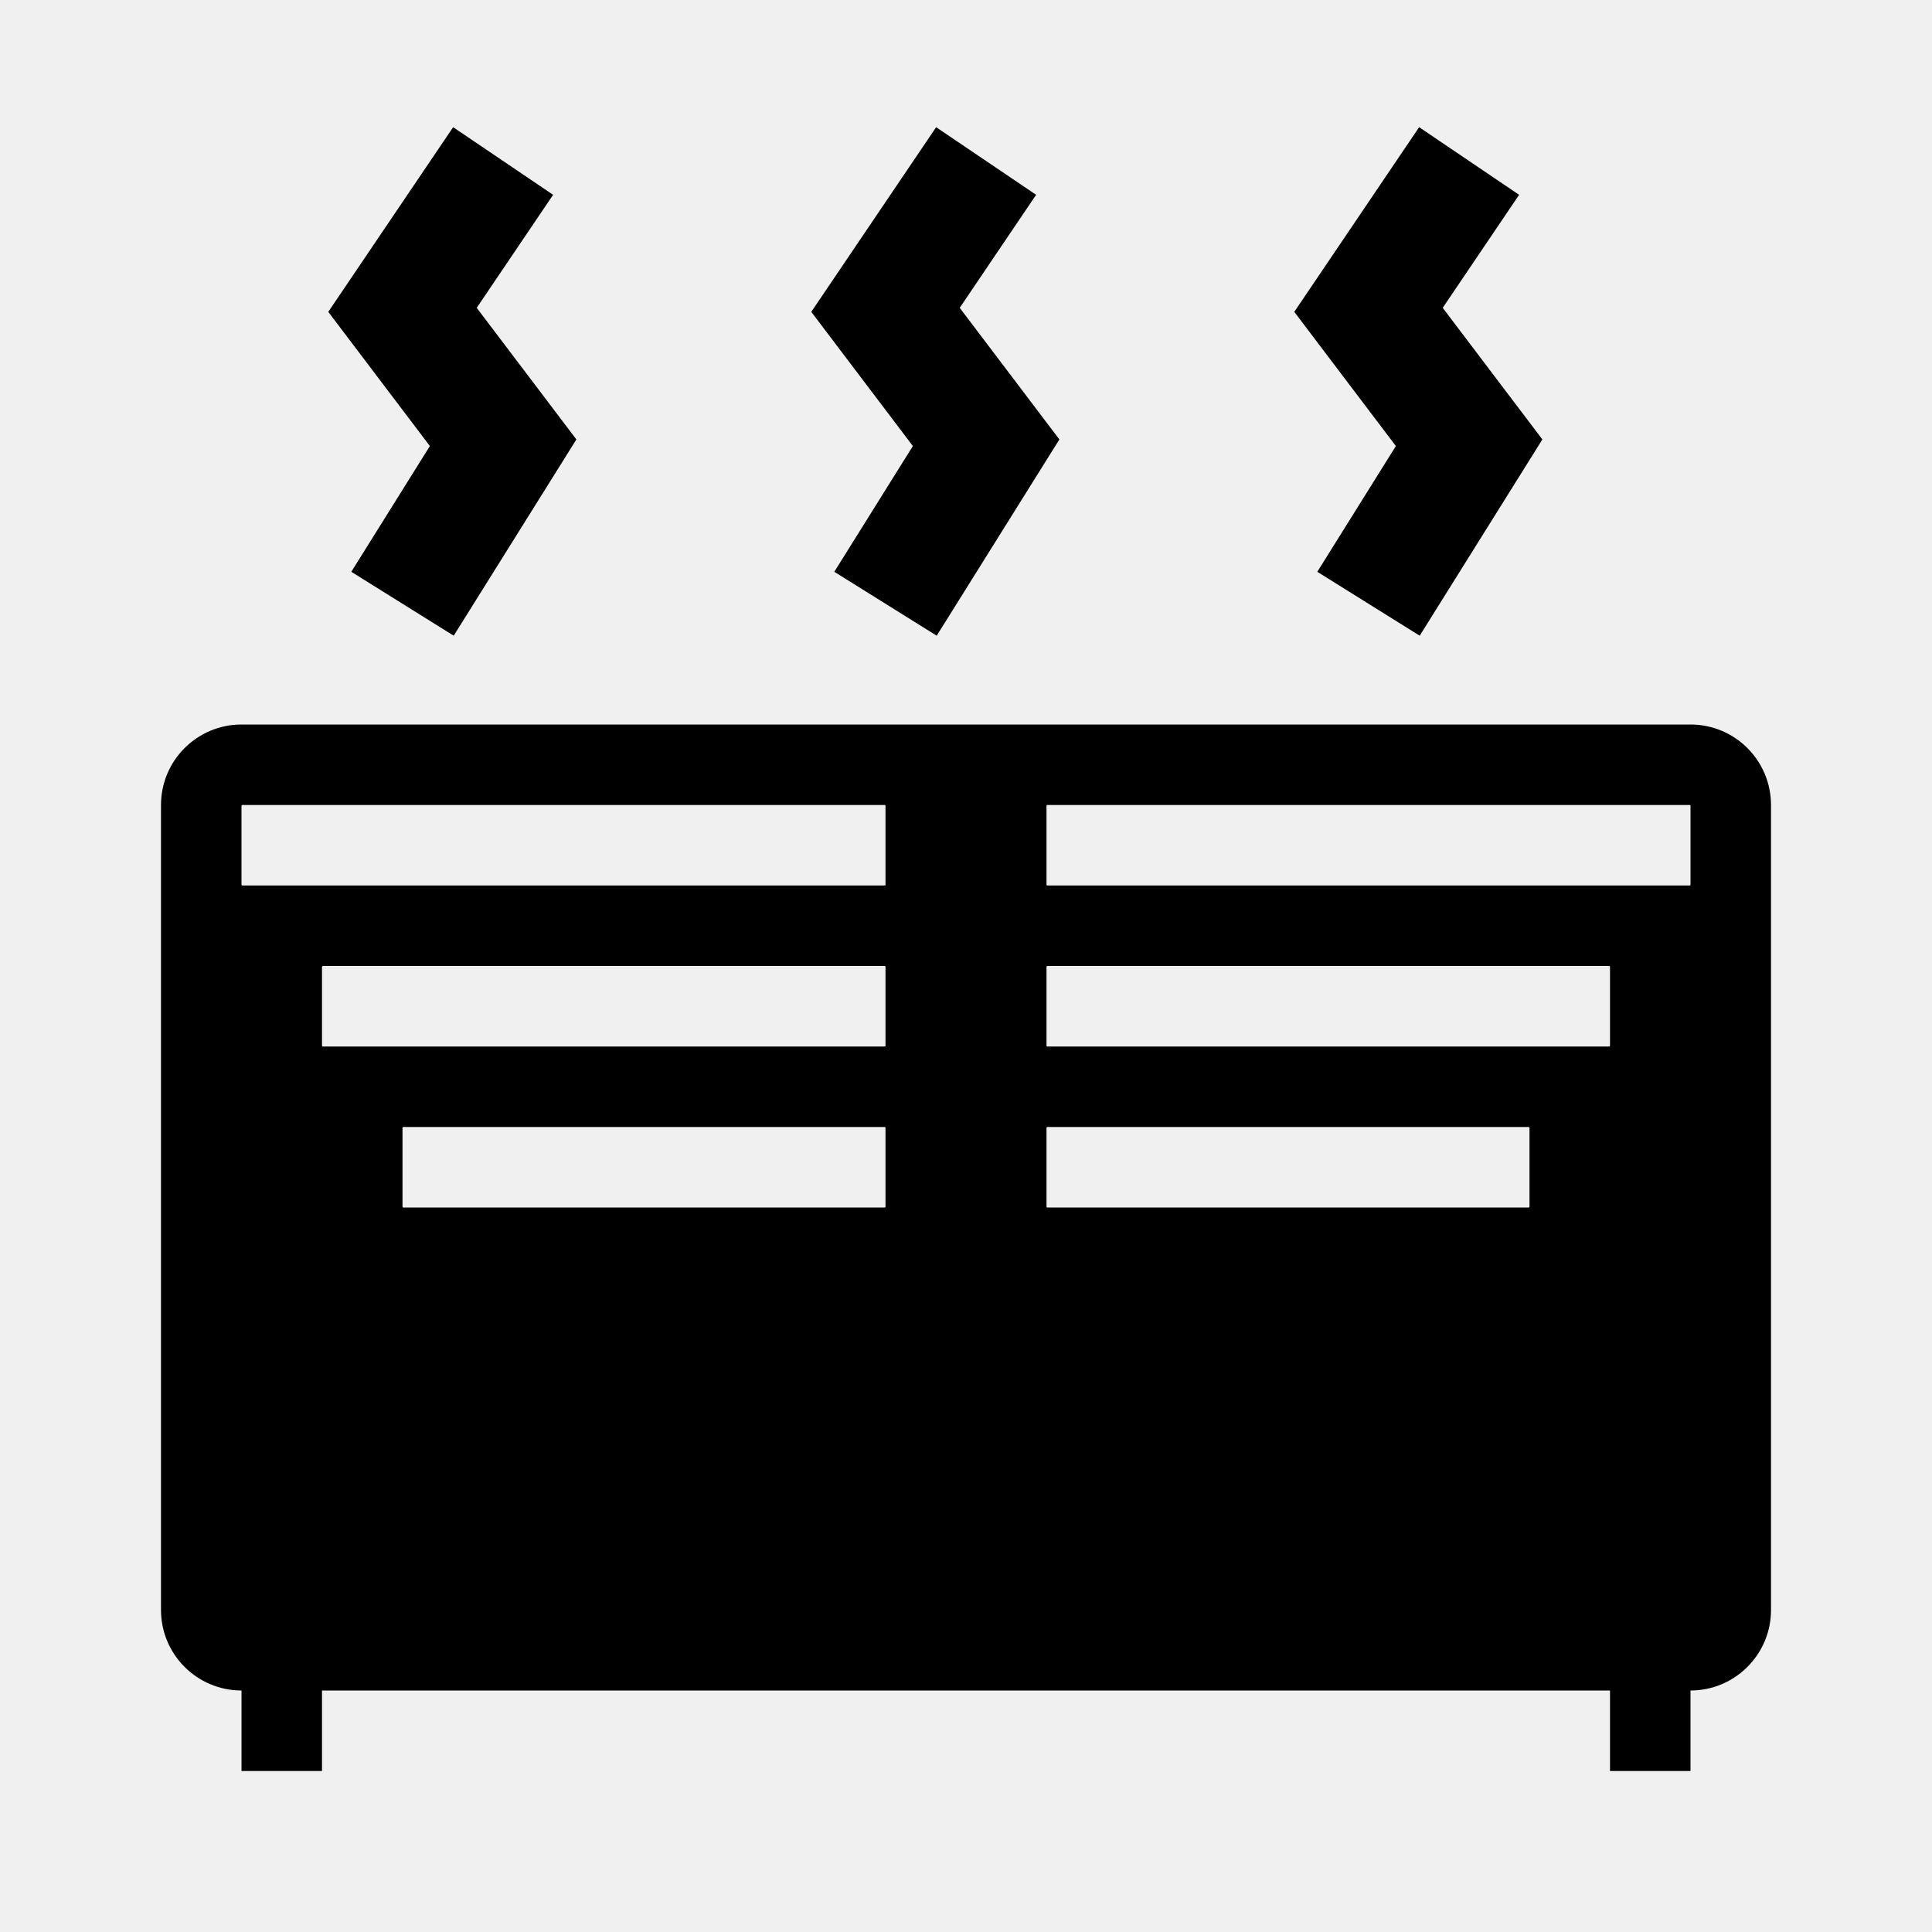
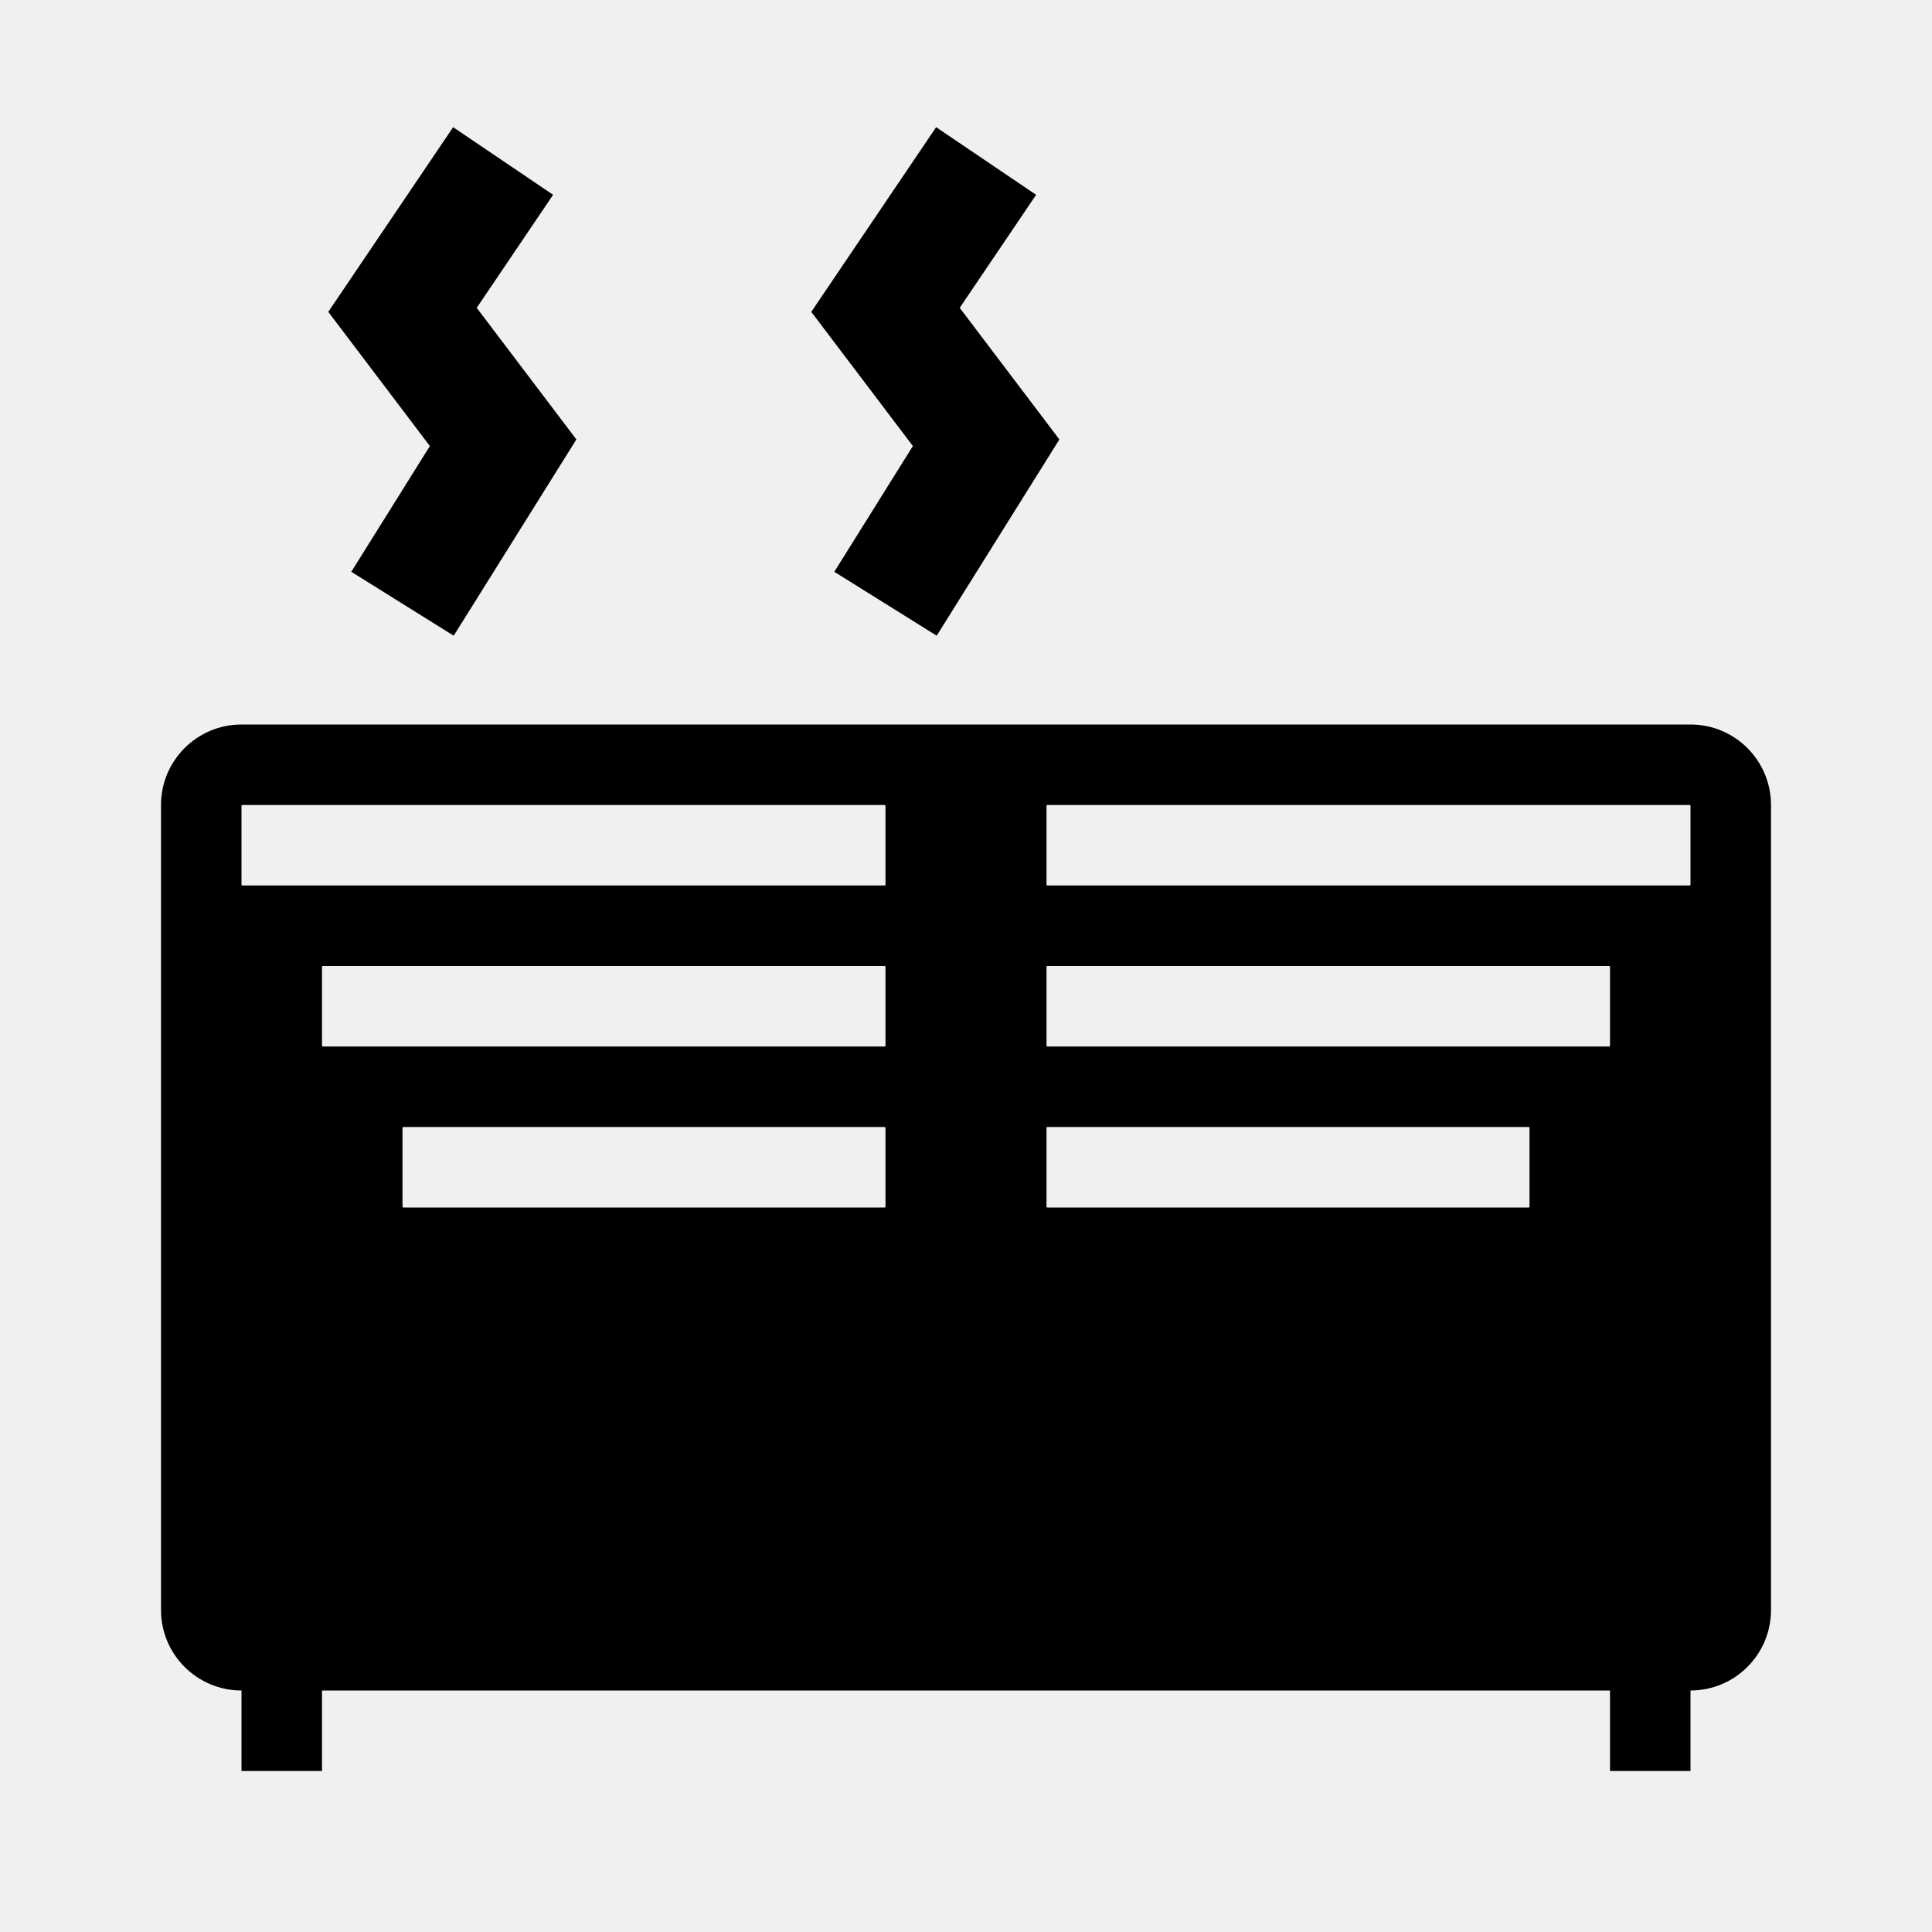
<svg xmlns="http://www.w3.org/2000/svg" width="24" height="24" viewBox="0 0 24 24" fill="none">
-   <style>path{fill:#000}@media (prefers-color-scheme:dark){path{fill:#fff}}</style>
-   <path d="M4.078 3.874L5.34 5.541L4.364 7.103L5.636 7.897L7.16 5.459L5.922 3.824L6.871 2.42L5.629 1.58L4.078 3.874Z" fill="black" />
-   <path fill-rule="evenodd" clip-rule="evenodd" d="M3 9C2.448 9 2 9.448 2 10V20C2 20.552 2.448 21 3 21L3 22H4V21H20V22H21V21C21.552 21 22 20.552 22 20V10C22 9.448 21.552 9 21 9H3ZM13.01 10C13.005 10 13 10.005 13 10.01V10.99C13 10.995 13.005 11 13.01 11H20.99C20.995 11 21 10.995 21 10.99V10.01C21 10.005 20.995 10 20.99 10H13.01ZM13 12.01C13 12.005 13.005 12 13.01 12H19.99C19.995 12 20 12.005 20 12.01V12.99C20 12.995 19.995 13 19.99 13H13.01C13.005 13 13 12.995 13 12.99V12.01ZM13.01 14C13.005 14 13 14.005 13 14.01V14.99C13 14.995 13.005 15 13.01 15H18.99C18.995 15 19 14.995 19 14.99V14.01C19 14.005 18.995 14 18.99 14H13.01ZM5 14.01C5 14.005 5.004 14 5.01 14H10.99C10.995 14 11 14.005 11 14.01V14.99C11 14.995 10.995 15 10.99 15H5.01C5.004 15 5 14.995 5 14.99V14.01ZM4.01 12C4.004 12 4 12.005 4 12.01V12.99C4 12.995 4.004 13 4.01 13H10.99C10.995 13 11 12.995 11 12.99V12.01C11 12.005 10.995 12 10.99 12H4.01ZM3 10.01C3 10.005 3.004 10 3.01 10H10.99C10.995 10 11 10.005 11 10.01V10.99C11 10.995 10.995 11 10.99 11H3.01C3.004 11 3 10.995 3 10.99V10.01Z" fill="black" />
-   <path d="M10.078 3.874L11.629 1.58L12.871 2.42L11.922 3.824L13.16 5.459L11.636 7.897L10.364 7.103L11.34 5.541L10.078 3.874Z" fill="black" />
-   <path d="M16.078 3.874L17.34 5.541L16.364 7.103L17.636 7.897L19.16 5.459L17.922 3.824L18.871 2.42L17.629 1.58L16.078 3.874Z" fill="black" />
+   <path d="M4.078 3.874L5.629 1.58L6.871 2.42L5.922 3.824L7.16 5.459L5.636 7.897L4.364 7.103L5.34 5.541L4.078 3.874Z" fill="black" />
+   <path fill-rule="evenodd" clip-rule="evenodd" d="M2 10C2 9.448 2.448 9 3 9H21C21.552 9 22 9.448 22 10V20C22 20.552 21.552 21 21 21V22H20V21H4V22H3L3 21C2.448 21 2 20.552 2 20V10ZM13 10.01C13 10.005 13.005 10 13.01 10H20.99C20.995 10 21 10.005 21 10.01V10.99C21 10.995 20.995 11 20.99 11H13.01C13.005 11 13 10.995 13 10.99V10.01ZM13.01 12C13.005 12 13 12.005 13 12.01V12.99C13 12.995 13.005 13 13.01 13H19.99C19.995 13 20 12.995 20 12.99V12.01C20 12.005 19.995 12 19.99 12H13.01ZM13 14.01C13 14.005 13.005 14 13.01 14H18.99C18.995 14 19 14.005 19 14.01V14.99C19 14.995 18.995 15 18.99 15H13.01C13.005 15 13 14.995 13 14.99V14.01ZM5.01 14C5.004 14 5 14.005 5 14.01V14.99C5 14.995 5.004 15 5.01 15H10.99C10.995 15 11 14.995 11 14.99V14.01C11 14.005 10.995 14 10.99 14H5.01ZM4 12.01C4 12.005 4.004 12 4.01 12H10.99C10.995 12 11 12.005 11 12.01V12.99C11 12.995 10.995 13 10.99 13H4.01C4.004 13 4 12.995 4 12.99V12.01ZM3.01 10C3.004 10 3 10.005 3 10.01V10.99C3 10.995 3.004 11 3.01 11H10.99C10.995 11 11 10.995 11 10.99V10.01C11 10.005 10.995 10 10.99 10H3.01Z" fill="black" />
+   <path d="M10.078 3.874L11.34 5.541L10.364 7.103L11.636 7.897L13.16 5.459L11.922 3.824L12.871 2.42L11.629 1.58L10.078 3.874Z" fill="black" />
</svg>
